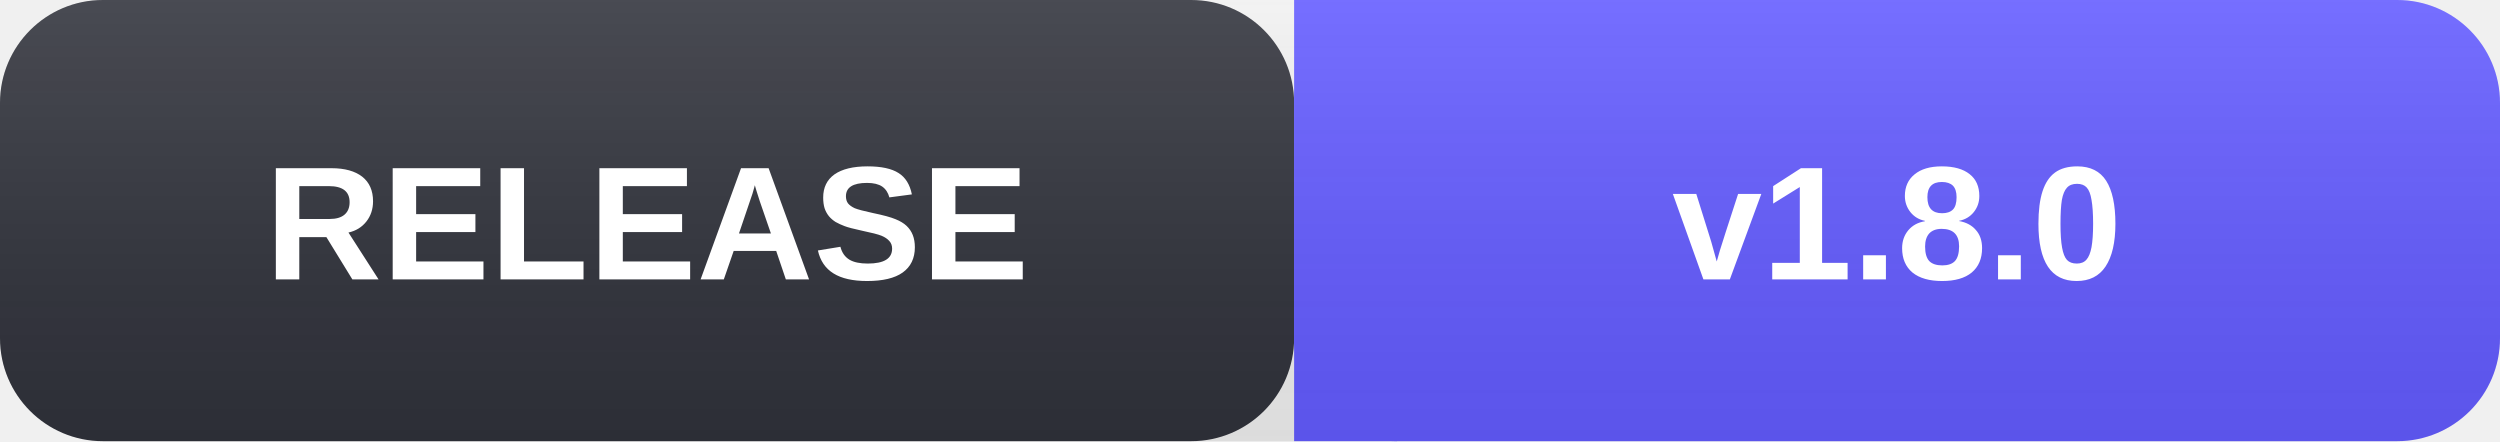
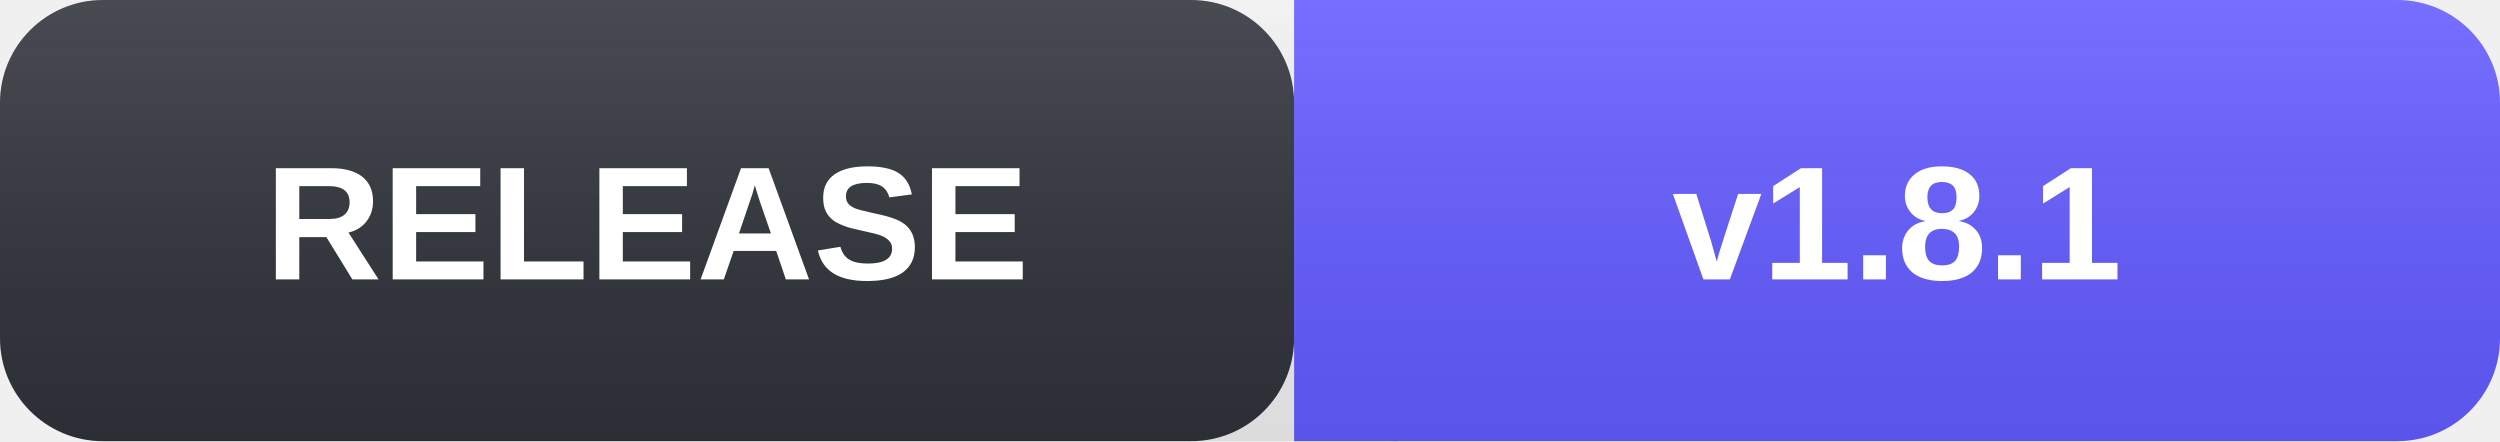
- <svg xmlns="http://www.w3.org/2000/svg" width="170" height="30" role="img" aria-label="release v1.8.0">
+ <svg xmlns="http://www.w3.org/2000/svg" width="170" height="30" role="img" aria-label="release v1.8.1">
  <linearGradient id="g" x2="0" y2="100%">
    <stop stop-color="#fff" stop-opacity=".12" />
    <stop offset="1" stop-opacity=".08" />
  </linearGradient>
  <rect width="88" height="30" rx="7" fill="#30323b" />
  <rect x="88" width="82" height="30" rx="7" fill="#635bff" />
  <path fill="#635bff" d="M88 0h7v30h-7z" />
  <rect width="170" height="30" rx="7" fill="url(#g)" />
  <g fill="#fff" text-anchor="middle" font-family="Segoe UI,Arial,sans-serif" font-size="11" font-weight="600">
    <text x="44" y="19">RELEASE</text>
-     <text x="129" y="19">v1.8.0</text>
+     <text x="129" y="19">v1.8.1</text>
  </g>
</svg>
